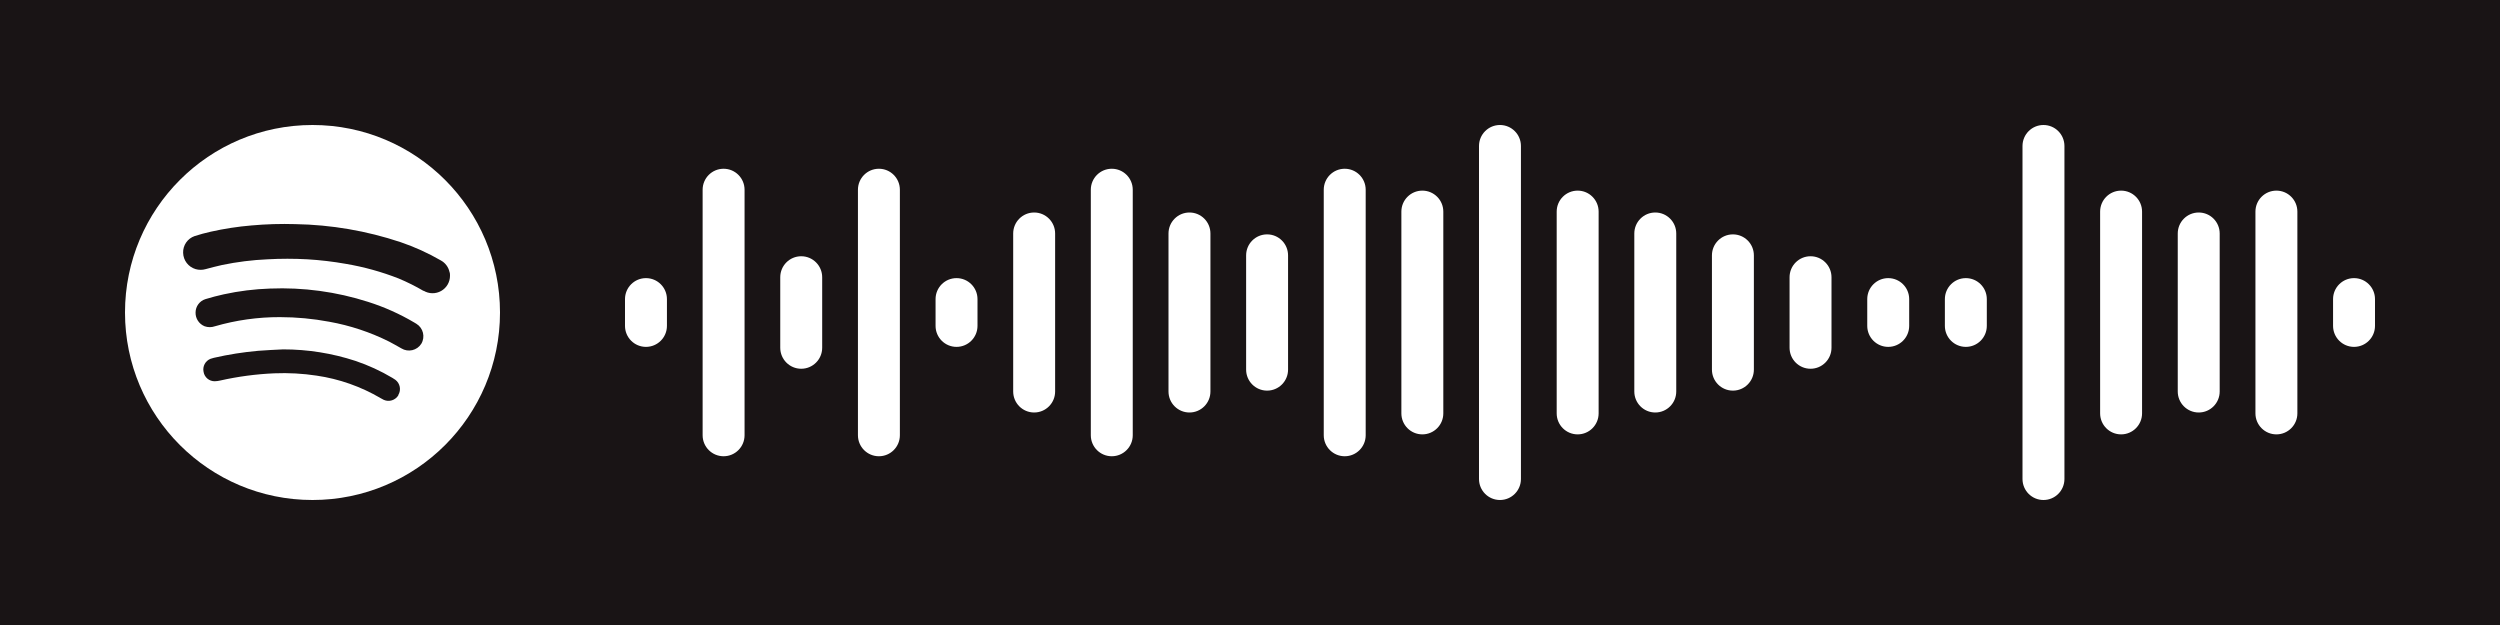
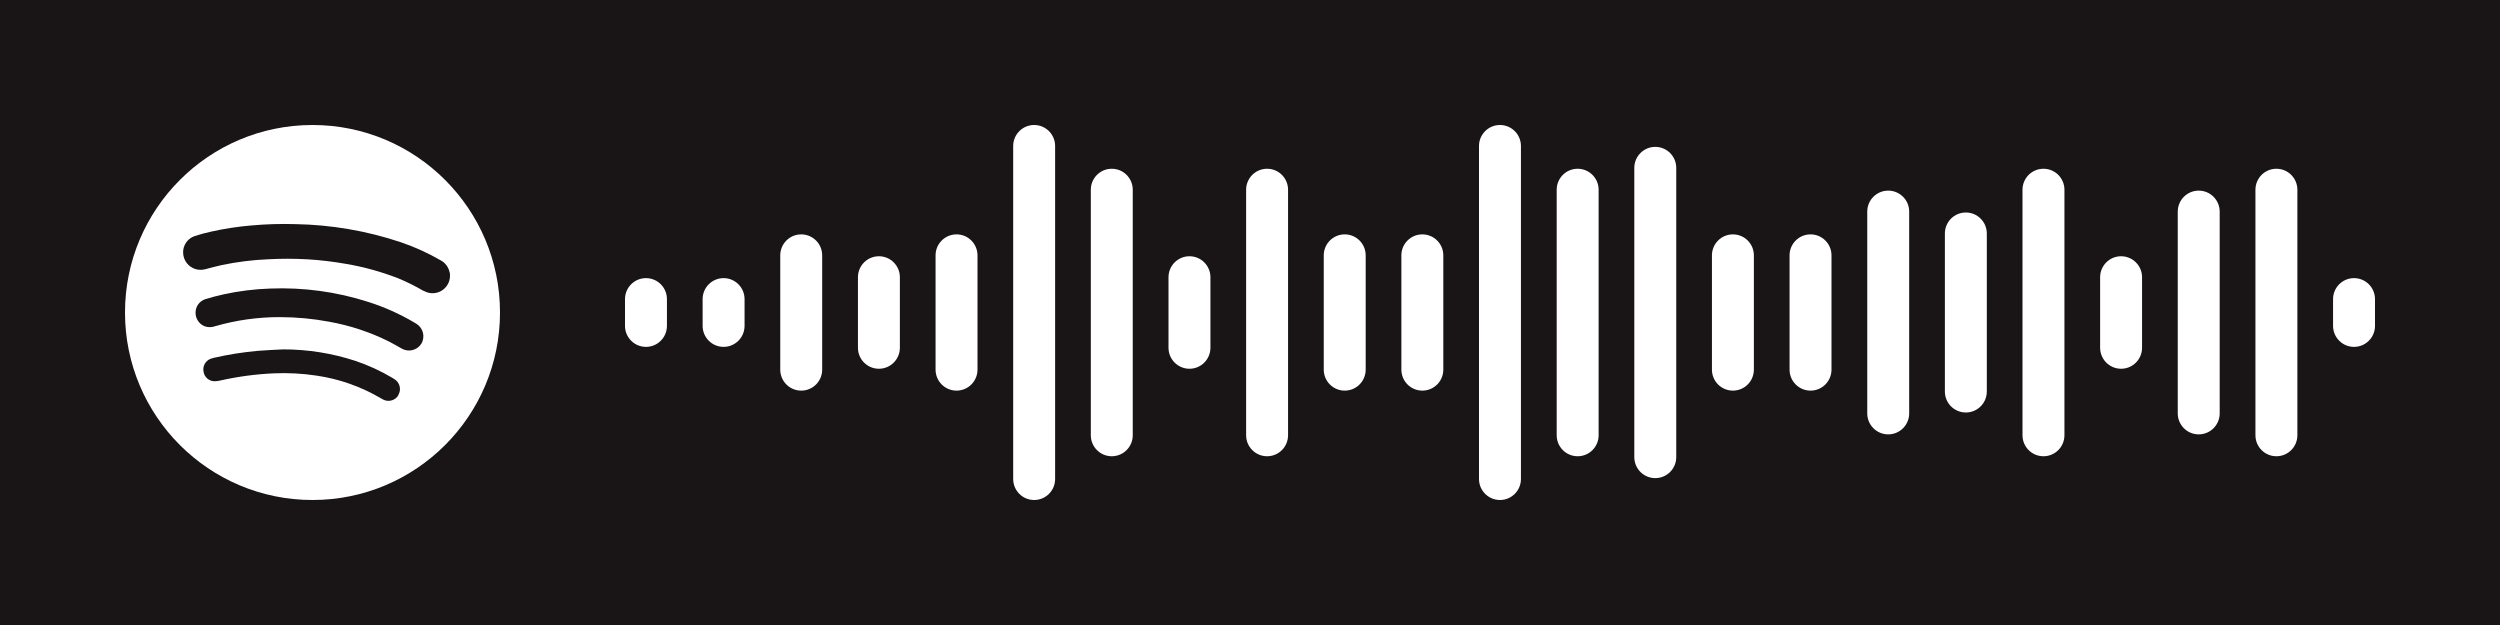
<svg xmlns="http://www.w3.org/2000/svg" width="640" height="160" viewBox="0 0 400 100">
  <rect x="0" y="0" width="400" height="100" fill="#191415" />
  <rect x="100.00" y="44.50" width="6.71" height="11.00" rx="3.36" ry="3.36" fill="#ffffff" />
-   <rect x="112.42" y="27.00" width="6.71" height="46.00" rx="3.36" ry="3.36" fill="#ffffff" />
-   <rect x="124.84" y="41.00" width="6.71" height="18.00" rx="3.36" ry="3.36" fill="#ffffff" />
-   <rect x="137.27" y="27.00" width="6.71" height="46.00" rx="3.36" ry="3.36" fill="#ffffff" />
-   <rect x="149.69" y="44.50" width="6.71" height="11.00" rx="3.36" ry="3.36" fill="#ffffff" />
-   <rect x="162.11" y="34.00" width="6.71" height="32.00" rx="3.36" ry="3.36" fill="#ffffff" />
+   <rect x="112.42" y="44.50" width="6.71" height="11.00" rx="3.36" ry="3.36" fill="#ffffff" />
+   <rect x="124.84" y="37.50" width="6.71" height="25.00" rx="3.36" ry="3.36" fill="#ffffff" />
+   <rect x="137.27" y="41.00" width="6.71" height="18.00" rx="3.36" ry="3.36" fill="#ffffff" />
+   <rect x="149.69" y="37.50" width="6.71" height="25.00" rx="3.36" ry="3.36" fill="#ffffff" />
+   <rect x="162.11" y="20.00" width="6.71" height="60.00" rx="3.36" ry="3.36" fill="#ffffff" />
  <rect x="174.53" y="27.00" width="6.71" height="46.00" rx="3.36" ry="3.36" fill="#ffffff" />
-   <rect x="186.96" y="34.00" width="6.71" height="32.00" rx="3.36" ry="3.36" fill="#ffffff" />
-   <rect x="199.38" y="37.50" width="6.71" height="25.00" rx="3.36" ry="3.36" fill="#ffffff" />
-   <rect x="211.80" y="27.00" width="6.71" height="46.00" rx="3.36" ry="3.36" fill="#ffffff" />
-   <rect x="224.22" y="30.50" width="6.71" height="39.00" rx="3.36" ry="3.36" fill="#ffffff" />
+   <rect x="186.96" y="41.00" width="6.71" height="18.00" rx="3.36" ry="3.36" fill="#ffffff" />
+   <rect x="199.38" y="27.00" width="6.71" height="46.00" rx="3.36" ry="3.36" fill="#ffffff" />
+   <rect x="211.80" y="37.50" width="6.71" height="25.00" rx="3.36" ry="3.36" fill="#ffffff" />
+   <rect x="224.22" y="37.50" width="6.71" height="25.00" rx="3.36" ry="3.36" fill="#ffffff" />
  <rect x="236.64" y="20.00" width="6.71" height="60.00" rx="3.36" ry="3.36" fill="#ffffff" />
-   <rect x="249.07" y="30.50" width="6.71" height="39.00" rx="3.36" ry="3.36" fill="#ffffff" />
-   <rect x="261.49" y="34.00" width="6.71" height="32.00" rx="3.36" ry="3.36" fill="#ffffff" />
+   <rect x="249.07" y="27.00" width="6.71" height="46.00" rx="3.36" ry="3.36" fill="#ffffff" />
+   <rect x="261.49" y="23.50" width="6.71" height="53.00" rx="3.36" ry="3.36" fill="#ffffff" />
  <rect x="273.91" y="37.50" width="6.71" height="25.00" rx="3.36" ry="3.36" fill="#ffffff" />
-   <rect x="286.33" y="41.00" width="6.71" height="18.00" rx="3.36" ry="3.36" fill="#ffffff" />
-   <rect x="298.76" y="44.50" width="6.71" height="11.00" rx="3.36" ry="3.36" fill="#ffffff" />
-   <rect x="311.18" y="44.50" width="6.71" height="11.00" rx="3.36" ry="3.36" fill="#ffffff" />
-   <rect x="323.60" y="20.00" width="6.71" height="60.00" rx="3.36" ry="3.36" fill="#ffffff" />
-   <rect x="336.02" y="30.50" width="6.71" height="39.00" rx="3.36" ry="3.36" fill="#ffffff" />
-   <rect x="348.44" y="34.00" width="6.71" height="32.00" rx="3.36" ry="3.36" fill="#ffffff" />
-   <rect x="360.87" y="30.50" width="6.71" height="39.00" rx="3.36" ry="3.36" fill="#ffffff" />
+   <rect x="286.33" y="37.50" width="6.71" height="25.00" rx="3.36" ry="3.36" fill="#ffffff" />
+   <rect x="298.76" y="30.50" width="6.71" height="39.00" rx="3.36" ry="3.36" fill="#ffffff" />
+   <rect x="311.18" y="34.00" width="6.71" height="32.00" rx="3.36" ry="3.36" fill="#ffffff" />
+   <rect x="323.60" y="27.00" width="6.71" height="46.00" rx="3.36" ry="3.36" fill="#ffffff" />
+   <rect x="336.02" y="41.00" width="6.71" height="18.00" rx="3.36" ry="3.36" fill="#ffffff" />
+   <rect x="348.44" y="30.50" width="6.71" height="39.00" rx="3.36" ry="3.36" fill="#ffffff" />
+   <rect x="360.87" y="27.00" width="6.71" height="46.00" rx="3.36" ry="3.36" fill="#ffffff" />
  <rect x="373.29" y="44.50" width="6.71" height="11.00" rx="3.36" ry="3.36" fill="#ffffff" />
  <g transform="translate(20,20)">
    <path fill="#ffffff" d="M30,0A30,30,0,1,1,0,30,30,30,0,0,1,30,0M43.73,43.2a1.85,1.85,0,0,0-.47-2.43,5,5,0,0,0-.48-.31,30.64,30.64,0,0,0-5.92-2.72,37.07,37.07,0,0,0-11.56-1.84c-1.33.07-2.67.12-4,.23a52.44,52.44,0,0,0-7.08,1.12,3.45,3.45,0,0,0-.54.16,1.83,1.83,0,0,0-1.11,2.08A1.79,1.79,0,0,0,14.37,41a4.29,4.29,0,0,0,.88-.12,48.93,48.93,0,0,1,8.66-1.15,35.33,35.33,0,0,1,6.75.37,28.29,28.29,0,0,1,10.25,3.61,4.77,4.77,0,0,0,.5.27,1.85,1.85,0,0,0,2.33-.74M47.41,35a2.34,2.34,0,0,0-.78-3.19l-.35-.21a35.72,35.72,0,0,0-7.38-3.3,45.39,45.39,0,0,0-15.7-2.13,41.19,41.19,0,0,0-7.39.92c-1,.22-2,.48-2.94.77A2.26,2.26,0,0,0,11.29,30a2.32,2.32,0,0,0,1.44,2.2,2.47,2.47,0,0,0,1.67,0,37,37,0,0,1,10.38-1.46,43,43,0,0,1,7.91.74,35.46,35.46,0,0,1,9.58,3.18c.66.34,1.3.72,1.95,1.08A2.33,2.33,0,0,0,47.41,35m.35-8.49A2.79,2.79,0,0,0,52,24.11c0-.2,0-.4-.08-.6a2.78,2.78,0,0,0-1.4-1.85,35.91,35.91,0,0,0-6.41-2.91,56.19,56.19,0,0,0-16.86-2.89,58.46,58.46,0,0,0-7,.21,48.31,48.31,0,0,0-6.52,1c-.87.2-1.73.42-2.58.7a2.73,2.73,0,0,0-1.85,2.68,2.79,2.79,0,0,0,2,2.61,2.9,2.9,0,0,0,1.6,0c.87-.23,1.75-.47,2.63-.66a45.52,45.52,0,0,1,7.26-.91,57.42,57.42,0,0,1,6.4,0,53.7,53.7,0,0,1,6.11.72,42.63,42.63,0,0,1,8.49,2.35,33.25,33.25,0,0,1,4,2" />
  </g>
</svg>
